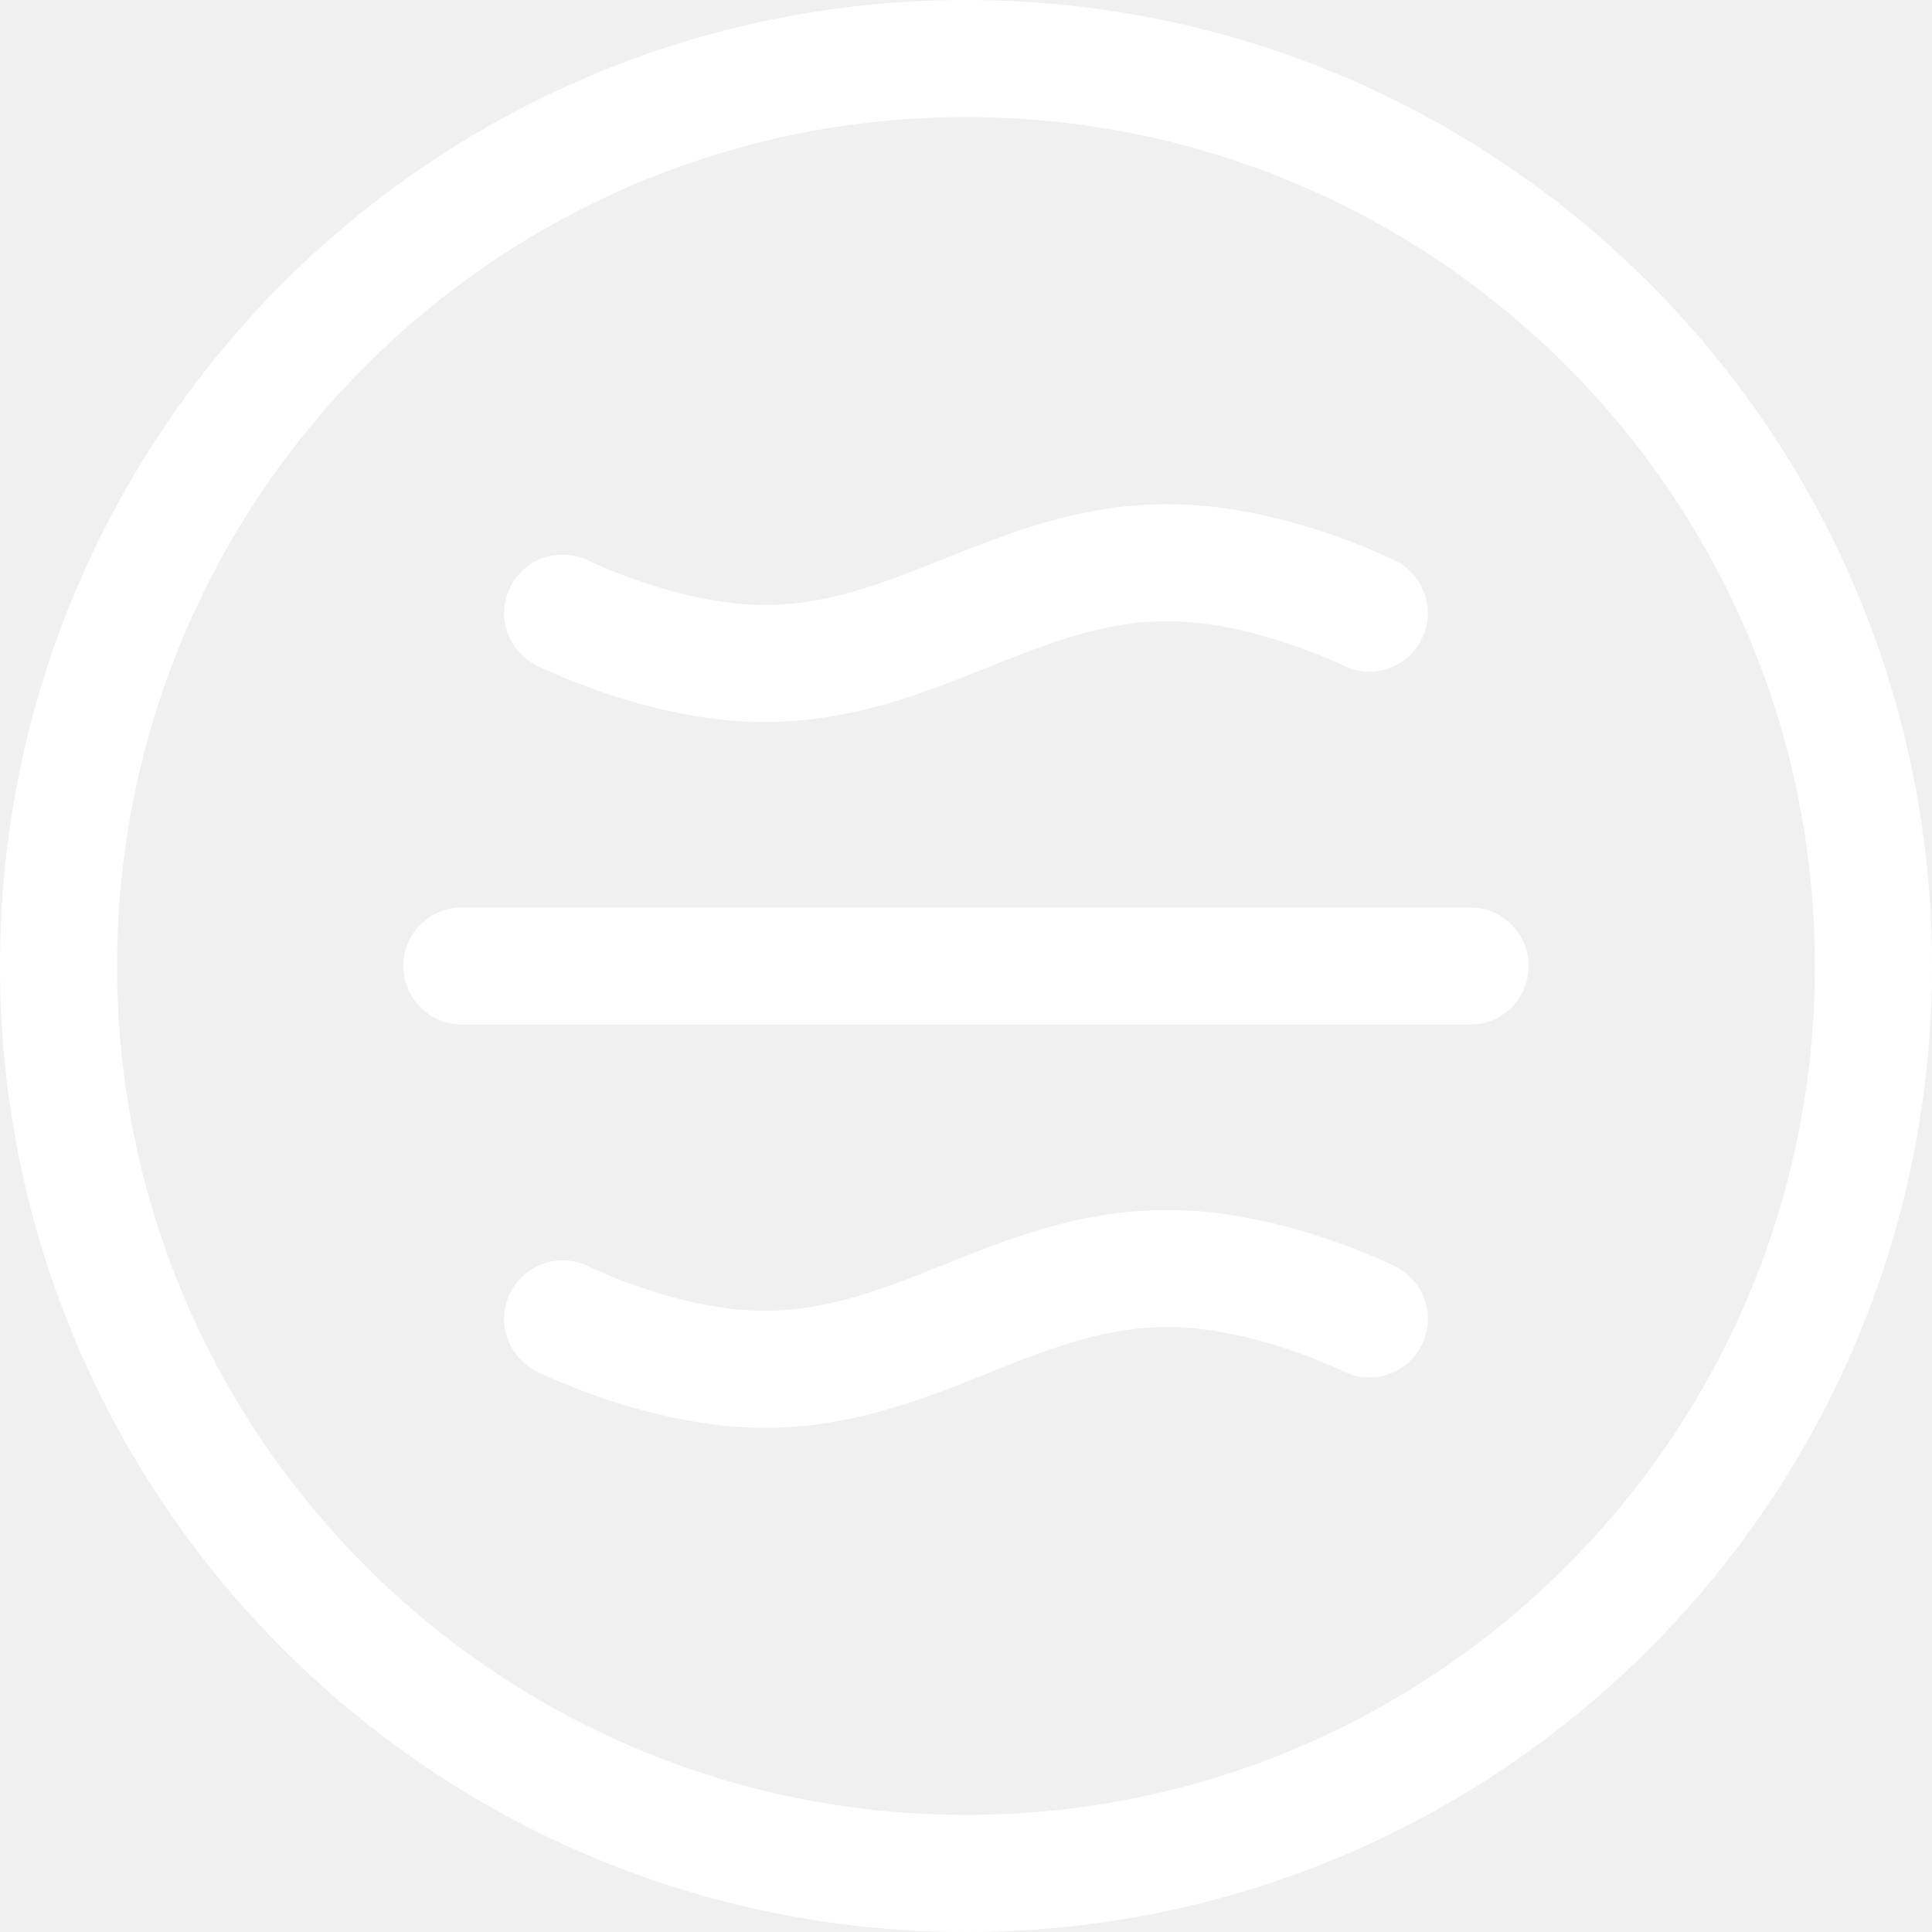
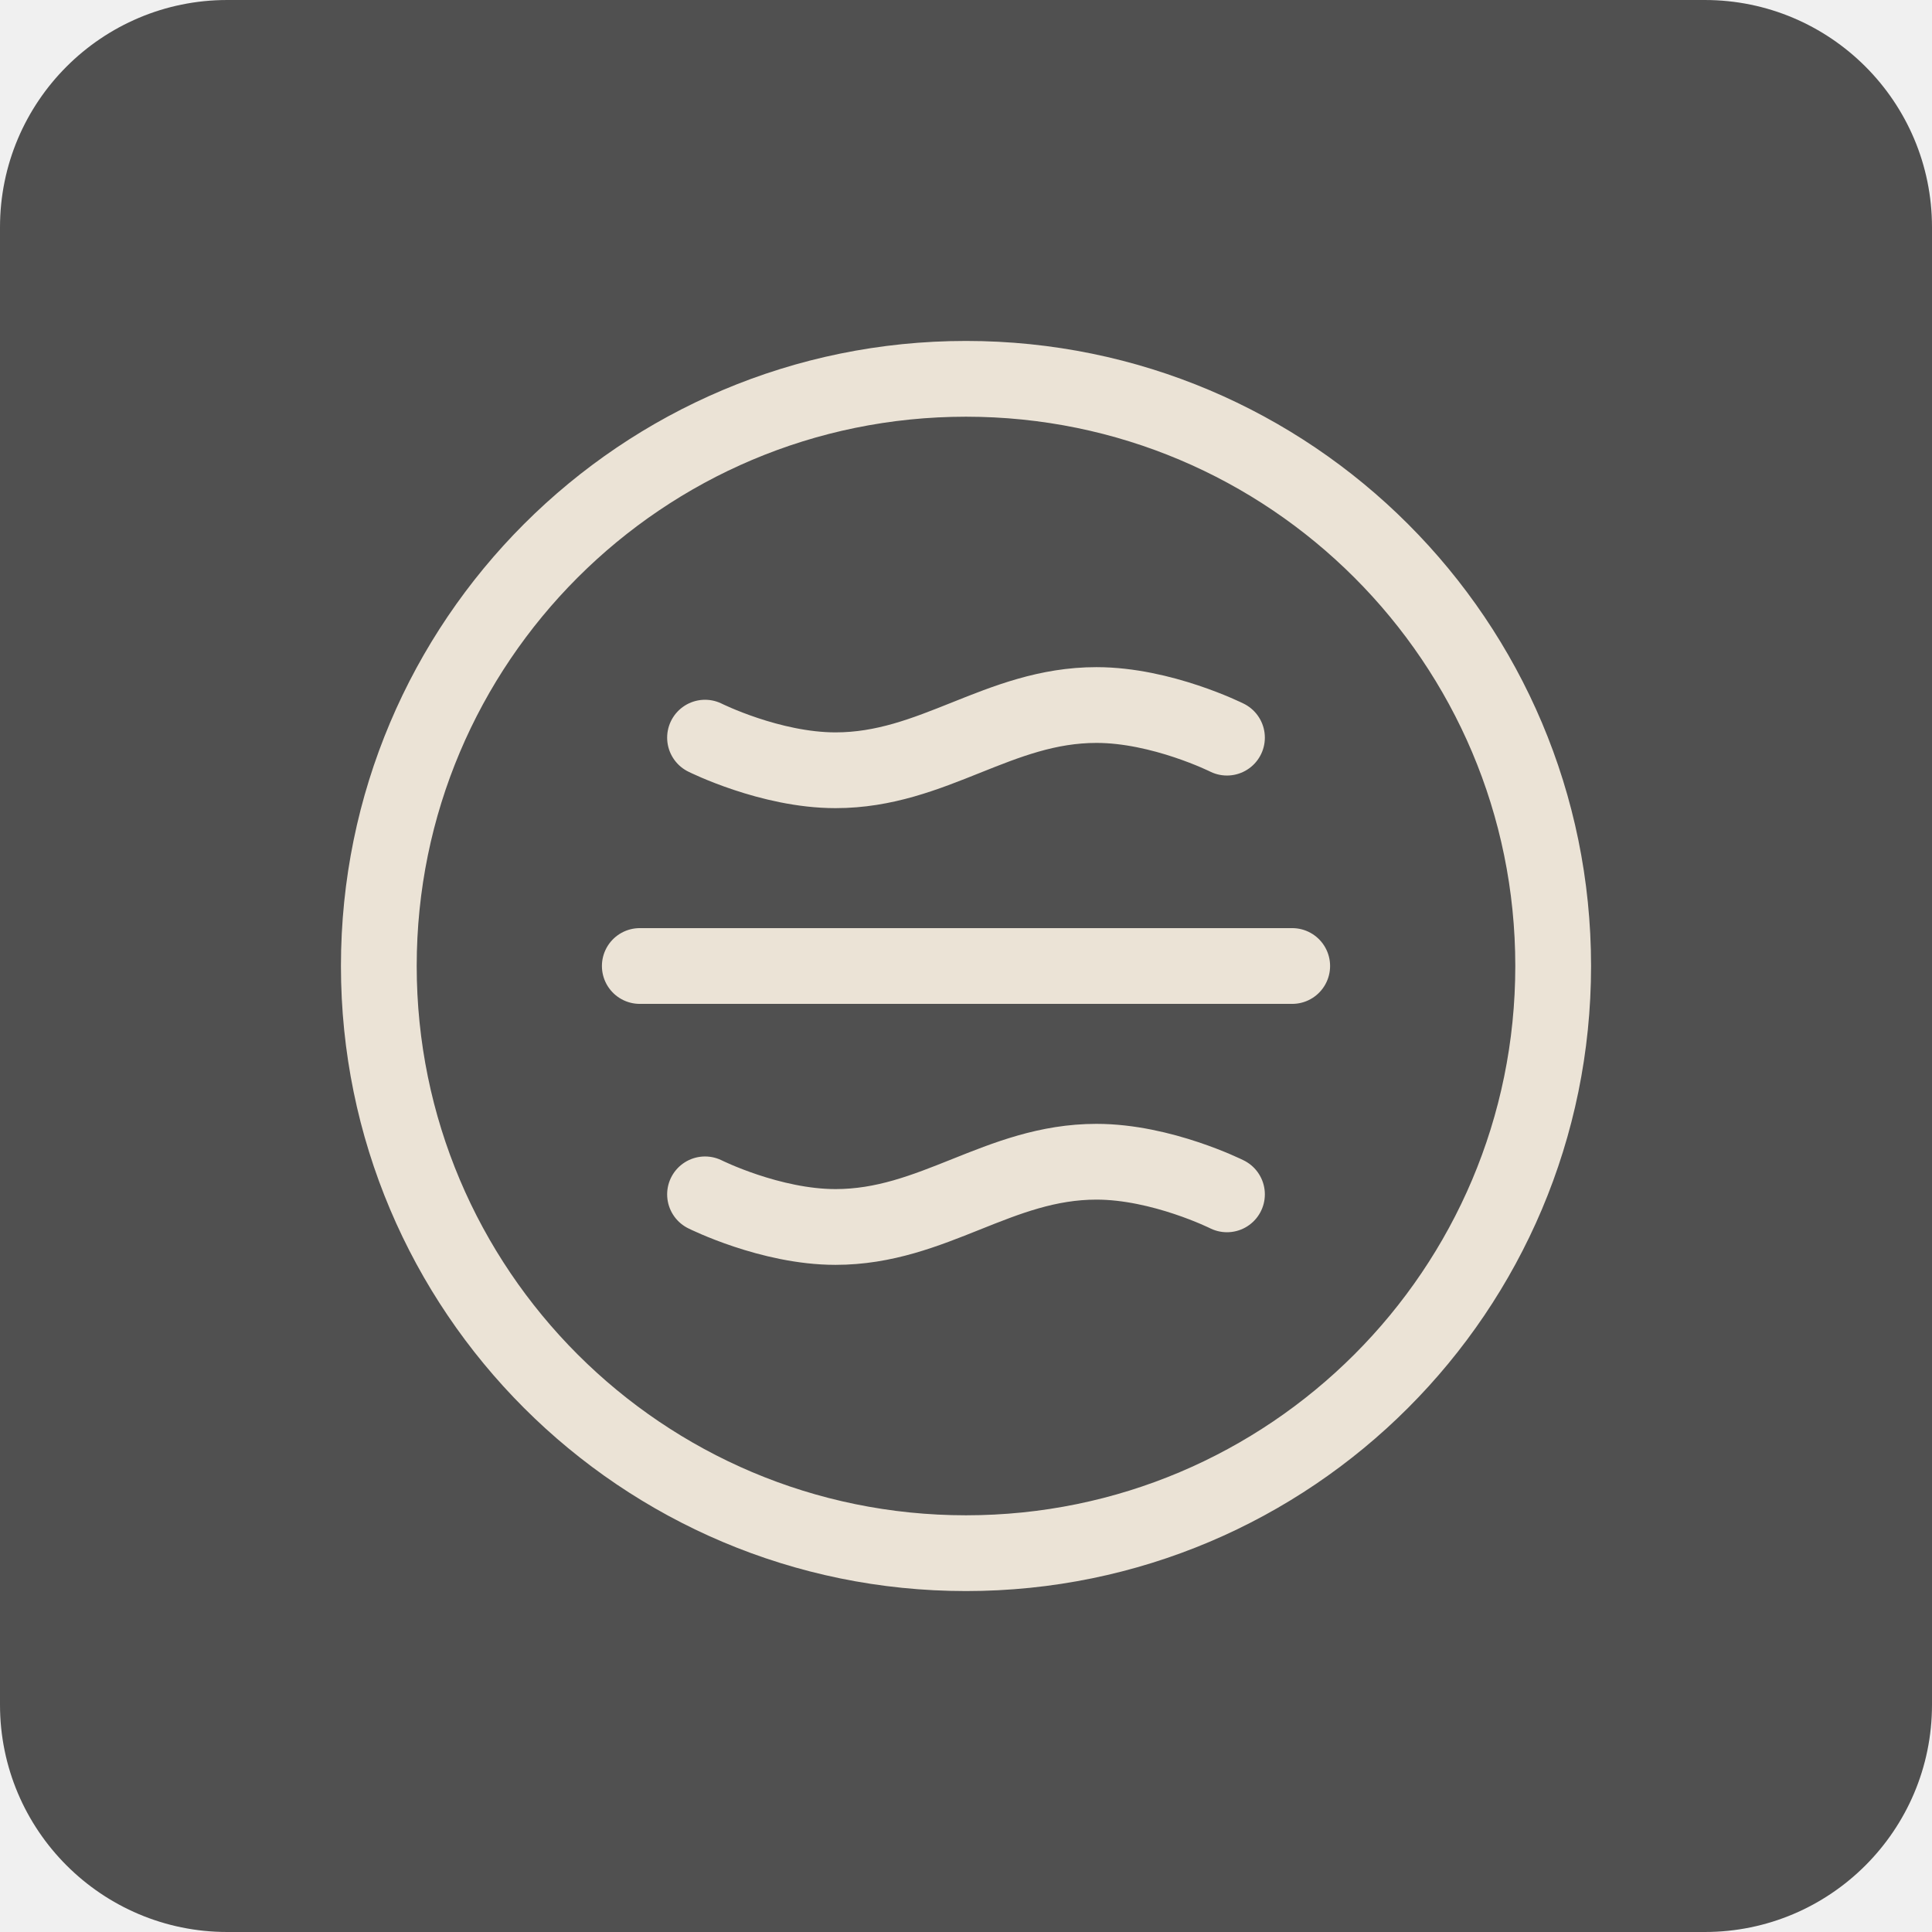
- <svg xmlns="http://www.w3.org/2000/svg" width="33" height="33" viewBox="0 0 33 33" fill="none">
-   <path d="M7.889 16.5H25.111M9.611 10.472C9.611 10.472 11.333 11.333 13.056 11.333C15.639 11.333 17.361 9.611 19.944 9.611C21.667 9.611 23.389 10.472 23.389 10.472M9.611 22.528C9.611 22.528 11.333 23.389 13.056 23.389C15.639 23.389 17.361 21.667 19.944 21.667C21.667 21.667 23.389 22.528 23.389 22.528M32 16.5C32 25.061 25.061 32 16.5 32C7.94 32 1 25.061 1 16.5C1 7.94 7.94 1 16.5 1C25.061 1 32 7.94 32 16.5Z" stroke="white" stroke-width="2" stroke-linecap="round" stroke-linejoin="round" />
+ <svg xmlns="http://www.w3.org/2000/svg" width="51" height="51" viewBox="0 0 51 51" fill="none">
+   <rect width="51" height="51" rx="6" fill="#505050" />
+   <path d="M16.889 25.5H34.111M18.611 19.472C18.611 19.472 20.333 20.333 22.056 20.333C24.639 20.333 26.361 18.611 28.944 18.611C30.667 18.611 32.389 19.472 32.389 19.472M18.611 31.528C18.611 31.528 20.333 32.389 22.056 32.389C24.639 32.389 26.361 30.667 28.944 30.667C30.667 30.667 32.389 31.528 32.389 31.528M41 25.5C41 34.06 34.06 41 25.5 41C16.94 41 10 34.06 10 25.5C10 16.94 16.94 10 25.5 10C34.06 10 41 16.94 41 25.5Z" stroke="#EBE3D6" stroke-width="2" stroke-linecap="round" stroke-linejoin="round" />
</svg>
